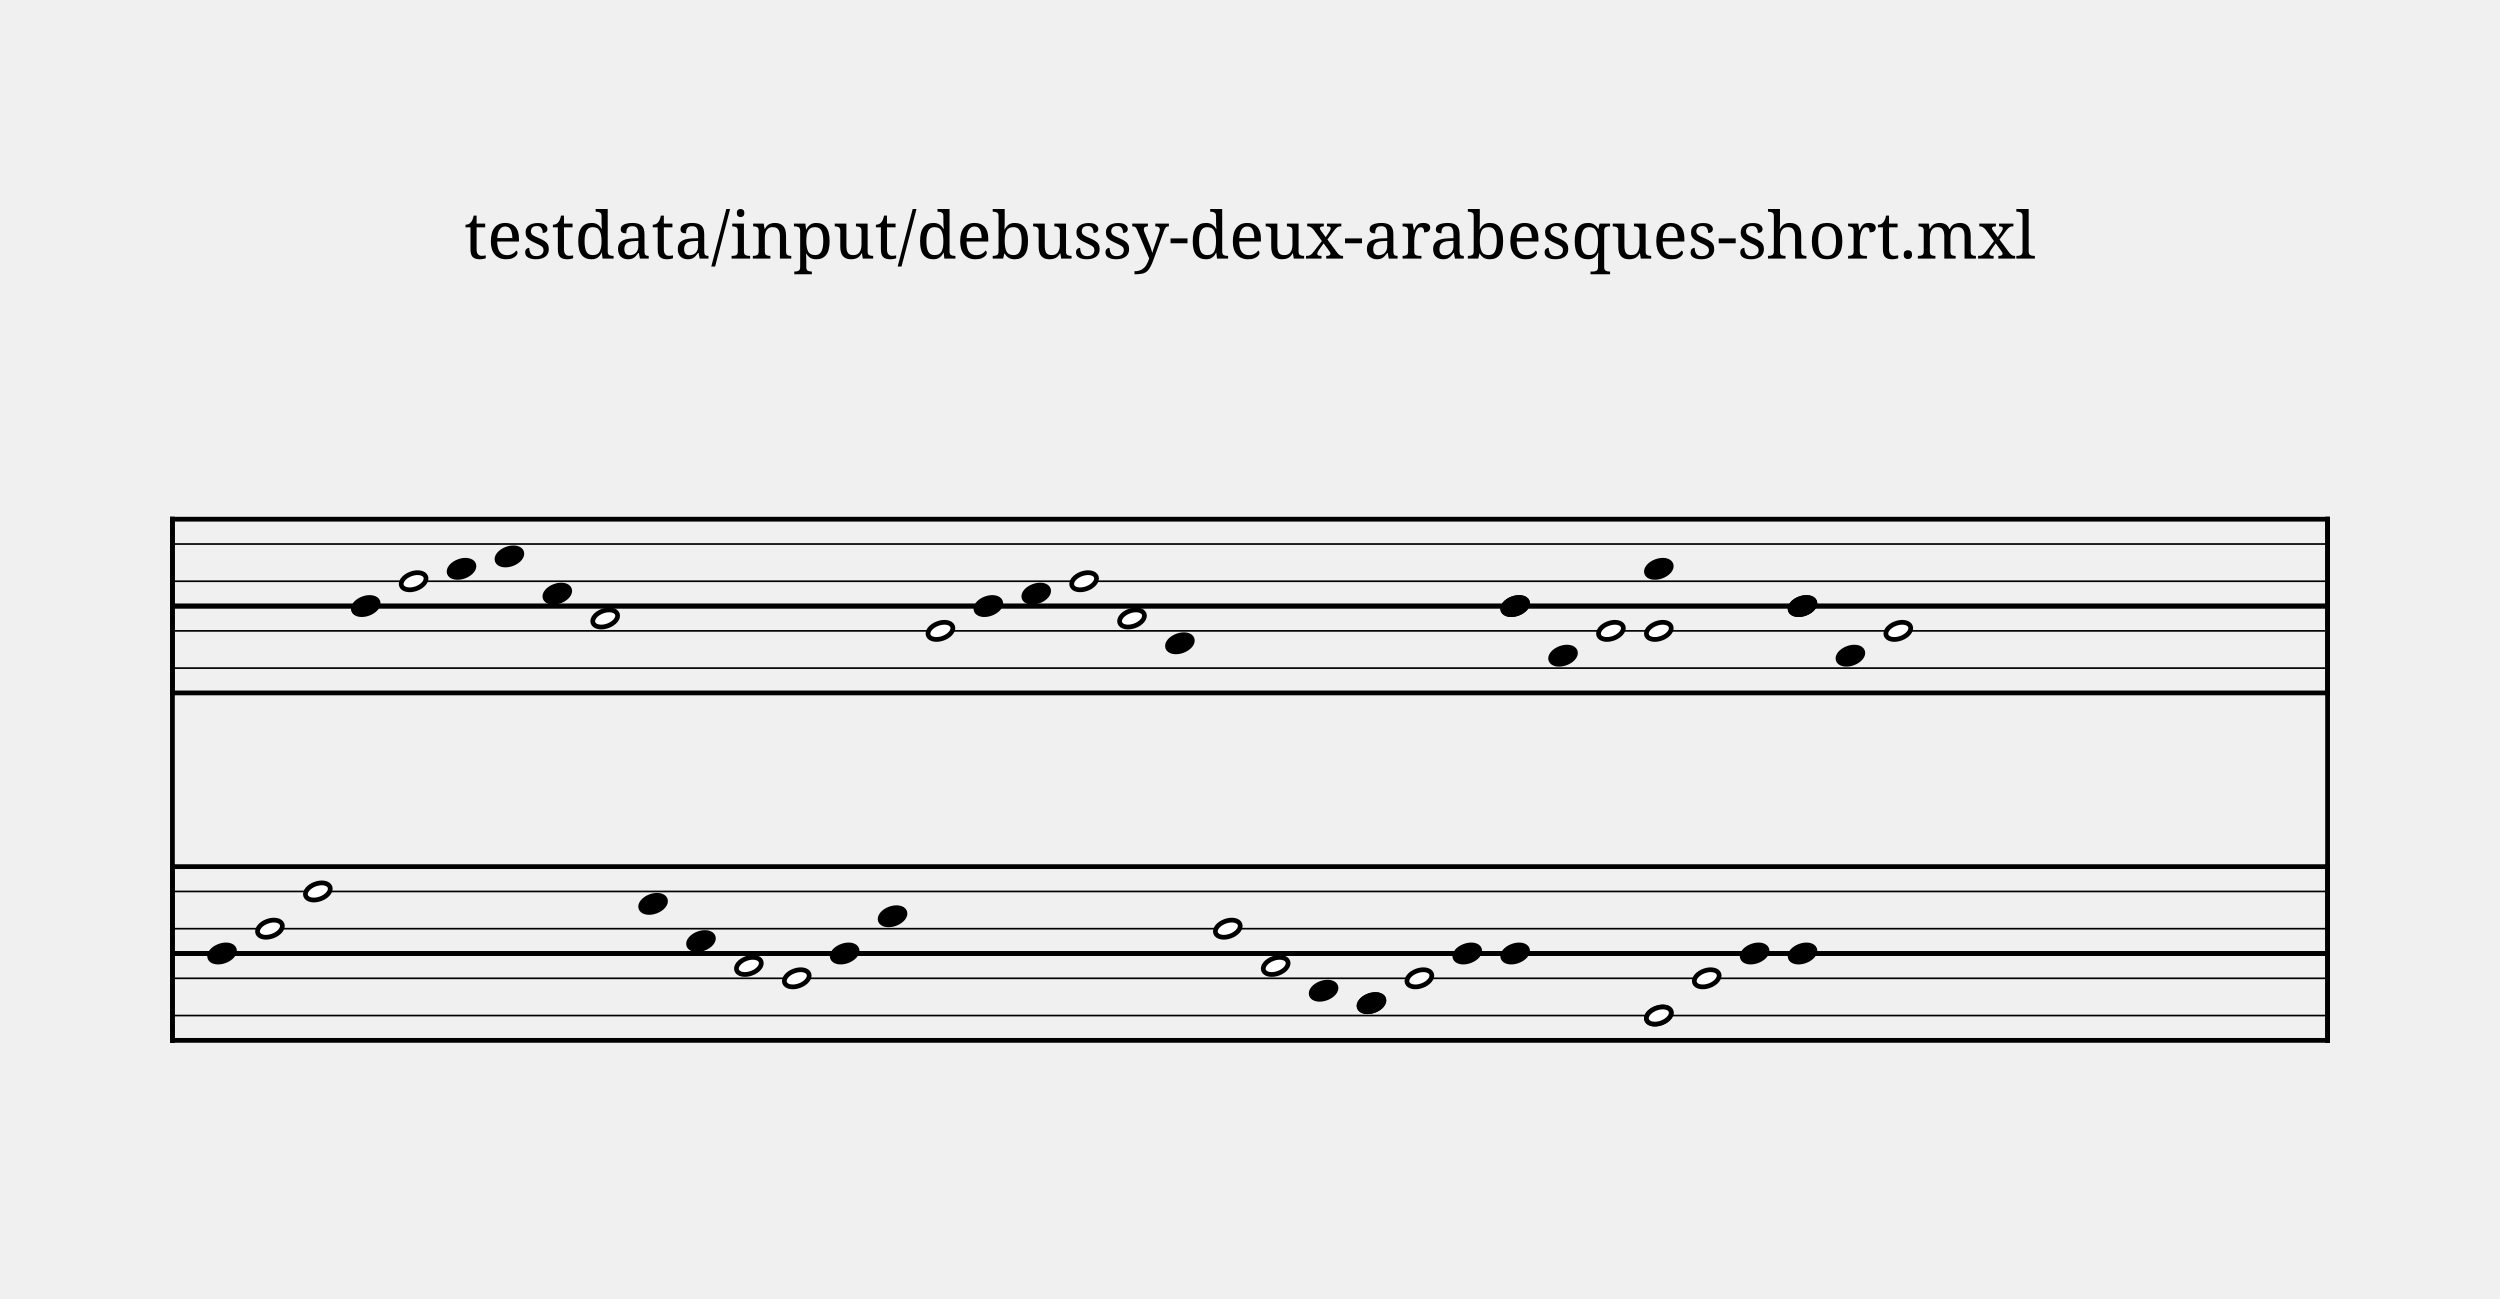
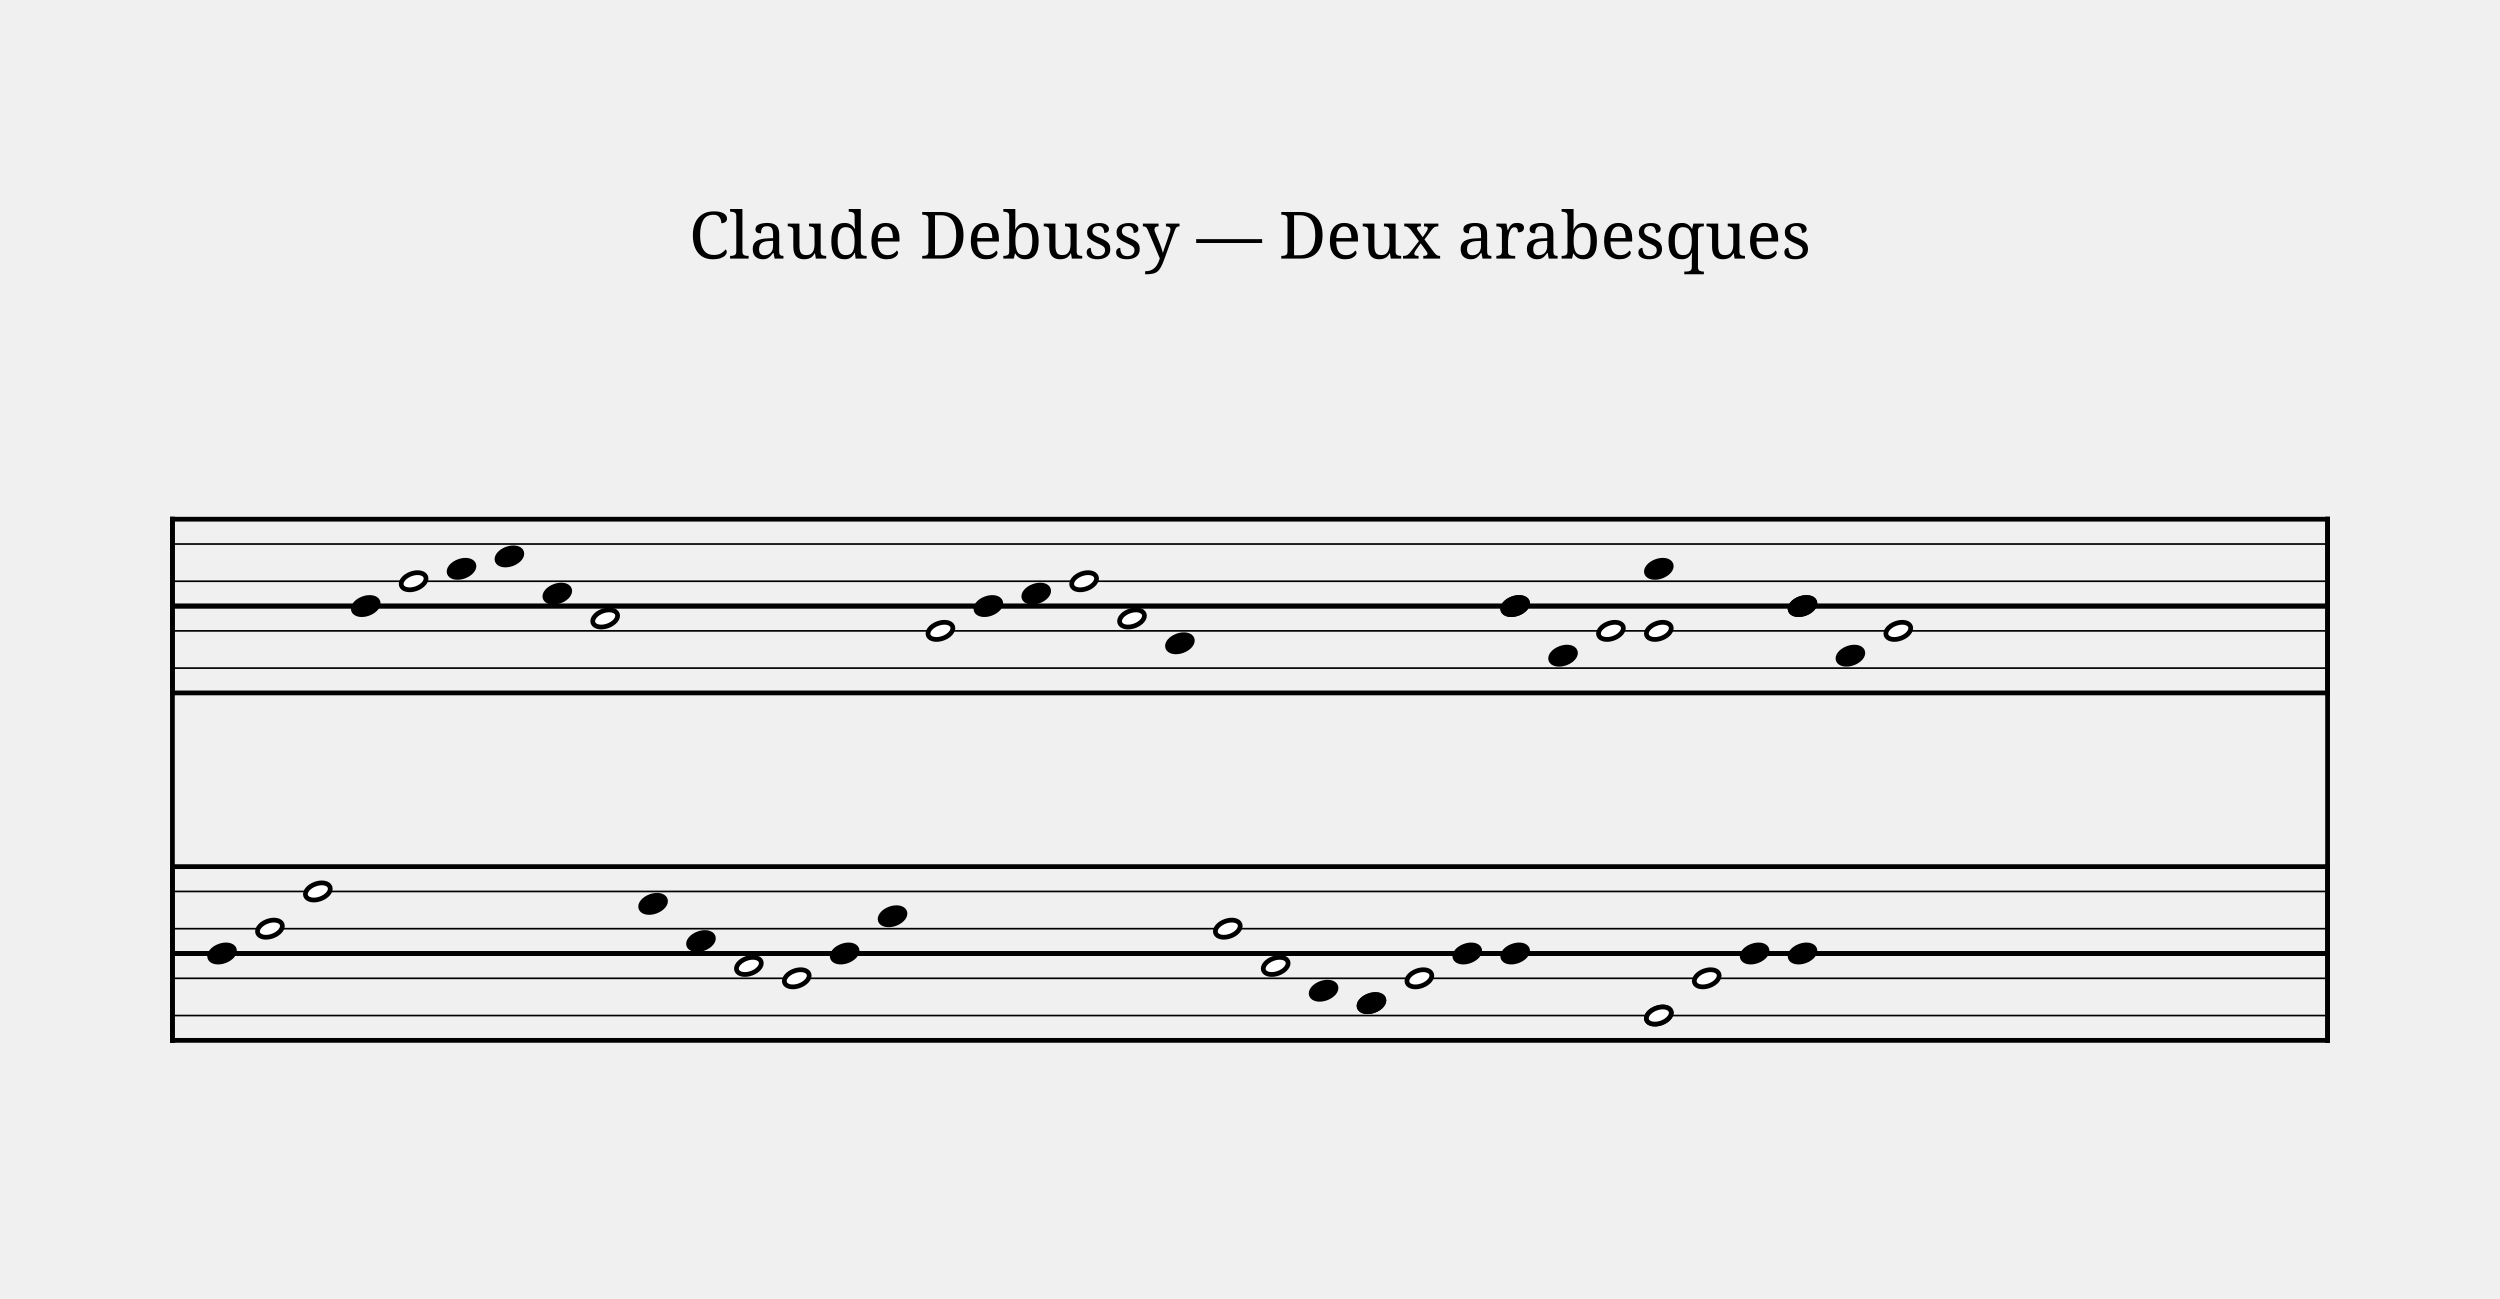
<svg xmlns="http://www.w3.org/2000/svg" baseProfile="full" height="497" style="background-color: white;" version="1.1" width="957">
  <defs />
  <g transform="translate(66,99)">
-     <text alignment-baseline="middle" font-family="serif" font-size="25px" text-anchor="middle" x="412.5" y="0">testdata/input/debussy-deux-arabesques-short.mxl</text>
+     <text alignment-baseline="middle" font-family="serif" font-size="25px" text-anchor="middle" x="412.5" y="0">Claude Debussy — Deux arabesques</text>
    <line stroke="black" stroke-linecap="square" stroke-width="1.82" x1="0" x2="825.0" y1="133.0" y2="133.0" />
    <line stroke="black" stroke-linecap="square" stroke-width="0.65" x1="0" x2="825.0" y1="123.5" y2="123.5" />
    <line stroke="black" stroke-linecap="square" stroke-width="0.65" x1="0" x2="825.0" y1="109.25" y2="109.25" />
    <line stroke="black" stroke-linecap="square" stroke-width="1.82" x1="0" x2="825.0" y1="99.75" y2="99.75" />
    <line stroke="black" stroke-linecap="square" stroke-width="1.82" x1="0" x2="0" y1="99.75" y2="133.0" />
    <line stroke="black" stroke-linecap="square" stroke-width="1.82" x1="825.0" x2="825.0" y1="99.75" y2="133.0" />
    <line stroke="black" stroke-linecap="square" stroke-width="1.82" x1="0" x2="825.0" y1="166.25" y2="166.25" />
    <line stroke="black" stroke-linecap="square" stroke-width="0.65" x1="0" x2="825.0" y1="156.75" y2="156.75" />
    <line stroke="black" stroke-linecap="square" stroke-width="0.65" x1="0" x2="825.0" y1="142.5" y2="142.5" />
    <line stroke="black" stroke-linecap="square" stroke-width="1.82" x1="0" x2="825.0" y1="133.0" y2="133.0" />
    <line stroke="black" stroke-linecap="square" stroke-width="1.82" x1="0" x2="0" y1="133.0" y2="166.25" />
    <line stroke="black" stroke-linecap="square" stroke-width="1.82" x1="825.0" x2="825.0" y1="133.0" y2="166.25" />
    <ellipse cx="74.0" cy="133.0" fill="black" rx="4.95" ry="2.992" stroke="black" stroke-width="1.82" transform="rotate(-20,74.0,133.0)" />
    <ellipse cx="92.333" cy="123.5" fill="white" rx="4.95" ry="2.992" stroke="black" stroke-width="1.82" transform="rotate(-20,92.33333,123.5)" />
    <ellipse cx="110.667" cy="118.75" fill="black" rx="4.95" ry="2.992" stroke="black" stroke-width="1.82" transform="rotate(-20,110.6667,118.75)" />
    <ellipse cx="129.0" cy="114.0" fill="black" rx="4.95" ry="2.992" stroke="black" stroke-width="1.82" transform="rotate(-20,129.0,114.0)" />
    <ellipse cx="147.333" cy="128.25" fill="black" rx="4.95" ry="2.992" stroke="black" stroke-width="1.82" transform="rotate(-20,147.3333,128.25)" />
    <ellipse cx="165.667" cy="137.75" fill="white" rx="4.95" ry="2.992" stroke="black" stroke-width="1.82" transform="rotate(-20,165.6667,137.75)" />
    <ellipse cx="294.0" cy="142.5" fill="white" rx="4.95" ry="2.992" stroke="black" stroke-width="1.82" transform="rotate(-20,294.0,142.5)" />
    <ellipse cx="312.333" cy="133.0" fill="black" rx="4.95" ry="2.992" stroke="black" stroke-width="1.82" transform="rotate(-20,312.3333,133.0)" />
    <ellipse cx="330.667" cy="128.25" fill="black" rx="4.95" ry="2.992" stroke="black" stroke-width="1.82" transform="rotate(-20,330.6667,128.25)" />
    <ellipse cx="349.0" cy="123.5" fill="white" rx="4.95" ry="2.992" stroke="black" stroke-width="1.82" transform="rotate(-20,349.0,123.5)" />
    <ellipse cx="367.333" cy="137.75" fill="white" rx="4.95" ry="2.992" stroke="black" stroke-width="1.82" transform="rotate(-20,367.3333,137.75)" />
    <ellipse cx="385.667" cy="147.25" fill="black" rx="4.95" ry="2.992" stroke="black" stroke-width="1.82" transform="rotate(-20,385.6667,147.25)" />
    <ellipse cx="514.0" cy="133.0" fill="black" rx="4.95" ry="2.992" stroke="black" stroke-width="1.82" transform="rotate(-20,514.0,133.0)" />
    <ellipse cx="514.0" cy="133.0" fill="black" rx="4.95" ry="2.992" stroke="black" stroke-width="1.82" transform="rotate(-20,514.0,133.0)" />
    <ellipse cx="532.333" cy="152.0" fill="black" rx="4.95" ry="2.992" stroke="black" stroke-width="1.82" transform="rotate(-20,532.3333,152.0)" />
    <ellipse cx="550.667" cy="142.5" fill="white" rx="4.95" ry="2.992" stroke="black" stroke-width="1.82" transform="rotate(-20,550.6667,142.5)" />
    <ellipse cx="569.0" cy="118.75" fill="black" rx="4.95" ry="2.992" stroke="black" stroke-width="1.82" transform="rotate(-20,569.0,118.75)" />
    <ellipse cx="569.0" cy="142.5" fill="white" rx="4.95" ry="2.992" stroke="black" stroke-width="1.82" transform="rotate(-20,569.0,142.5)" />
    <ellipse cx="624.0" cy="133.0" fill="black" rx="4.95" ry="2.992" stroke="black" stroke-width="1.82" transform="rotate(-20,624.0,133.0)" />
    <ellipse cx="624.0" cy="133.0" fill="black" rx="4.95" ry="2.992" stroke="black" stroke-width="1.82" transform="rotate(-20,624.0,133.0)" />
    <ellipse cx="642.333" cy="152.0" fill="black" rx="4.95" ry="2.992" stroke="black" stroke-width="1.82" transform="rotate(-20,642.3333,152.0)" />
    <ellipse cx="660.667" cy="142.5" fill="white" rx="4.95" ry="2.992" stroke="black" stroke-width="1.82" transform="rotate(-20,660.6667,142.5)" />
    <line stroke="black" stroke-linecap="square" stroke-width="1.82" x1="0" x2="825.0" y1="266.0" y2="266.0" />
    <line stroke="black" stroke-linecap="square" stroke-width="0.65" x1="0" x2="825.0" y1="256.5" y2="256.5" />
    <line stroke="black" stroke-linecap="square" stroke-width="0.65" x1="0" x2="825.0" y1="242.25" y2="242.25" />
    <line stroke="black" stroke-linecap="square" stroke-width="1.82" x1="0" x2="825.0" y1="232.75" y2="232.75" />
    <line stroke="black" stroke-linecap="square" stroke-width="1.82" x1="0" x2="0" y1="232.75" y2="266.0" />
    <line stroke="black" stroke-linecap="square" stroke-width="1.82" x1="825.0" x2="825.0" y1="232.75" y2="266.0" />
    <line stroke="black" stroke-linecap="square" stroke-width="1.82" x1="0" x2="825.0" y1="299.25" y2="299.25" />
    <line stroke="black" stroke-linecap="square" stroke-width="0.65" x1="0" x2="825.0" y1="289.75" y2="289.75" />
    <line stroke="black" stroke-linecap="square" stroke-width="0.65" x1="0" x2="825.0" y1="275.5" y2="275.5" />
    <line stroke="black" stroke-linecap="square" stroke-width="1.82" x1="0" x2="825.0" y1="266.0" y2="266.0" />
    <line stroke="black" stroke-linecap="square" stroke-width="1.82" x1="0" x2="0" y1="266.0" y2="299.25" />
    <line stroke="black" stroke-linecap="square" stroke-width="1.82" x1="825.0" x2="825.0" y1="266.0" y2="299.25" />
    <ellipse cx="19.0" cy="266.0" fill="black" rx="4.95" ry="2.992" stroke="black" stroke-width="1.82" transform="rotate(-20,19.0,266.0)" />
    <ellipse cx="37.333" cy="256.5" fill="white" rx="4.95" ry="2.992" stroke="black" stroke-width="1.82" transform="rotate(-20,37.33333,256.5)" />
    <ellipse cx="55.667" cy="242.25" fill="white" rx="4.95" ry="2.992" stroke="black" stroke-width="1.82" transform="rotate(-20,55.66667,242.25)" />
    <ellipse cx="184.0" cy="247.0" fill="black" rx="4.95" ry="2.992" stroke="black" stroke-width="1.82" transform="rotate(-20,184.0,247.0)" />
    <ellipse cx="202.333" cy="261.25" fill="black" rx="4.95" ry="2.992" stroke="black" stroke-width="1.82" transform="rotate(-20,202.3333,261.25)" />
    <ellipse cx="220.667" cy="270.75" fill="white" rx="4.95" ry="2.992" stroke="black" stroke-width="1.82" transform="rotate(-20,220.6667,270.75)" />
    <ellipse cx="239.0" cy="275.5" fill="white" rx="4.95" ry="2.992" stroke="black" stroke-width="1.82" transform="rotate(-20,239.0,275.5)" />
    <ellipse cx="257.333" cy="266.0" fill="black" rx="4.95" ry="2.992" stroke="black" stroke-width="1.82" transform="rotate(-20,257.3333,266.0)" />
    <ellipse cx="275.667" cy="251.75" fill="black" rx="4.95" ry="2.992" stroke="black" stroke-width="1.82" transform="rotate(-20,275.6667,251.75)" />
    <ellipse cx="404.0" cy="256.5" fill="white" rx="4.95" ry="2.992" stroke="black" stroke-width="1.82" transform="rotate(-20,404.0,256.5)" />
    <ellipse cx="422.333" cy="270.75" fill="white" rx="4.95" ry="2.992" stroke="black" stroke-width="1.82" transform="rotate(-20,422.3333,270.75)" />
    <ellipse cx="440.667" cy="280.25" fill="black" rx="4.95" ry="2.992" stroke="black" stroke-width="1.82" transform="rotate(-20,440.6667,280.25)" />
    <ellipse cx="459.0" cy="285.0" fill="black" rx="4.95" ry="2.992" stroke="black" stroke-width="1.82" transform="rotate(-20,459.0,285.0)" />
    <ellipse cx="459.0" cy="285.0" fill="black" rx="4.95" ry="2.992" stroke="black" stroke-width="1.82" transform="rotate(-20,459.0,285.0)" />
    <ellipse cx="477.333" cy="275.5" fill="white" rx="4.95" ry="2.992" stroke="black" stroke-width="1.82" transform="rotate(-20,477.3333,275.5)" />
    <ellipse cx="495.667" cy="266.0" fill="black" rx="4.95" ry="2.992" stroke="black" stroke-width="1.82" transform="rotate(-20,495.6667,266.0)" />
    <ellipse cx="514.0" cy="266.0" fill="black" rx="4.95" ry="2.992" stroke="black" stroke-width="1.82" transform="rotate(-20,514.0,266.0)" />
    <ellipse cx="569.0" cy="289.75" fill="white" rx="4.95" ry="2.992" stroke="black" stroke-width="1.82" transform="rotate(-20,569.0,289.75)" />
    <ellipse cx="569.0" cy="289.75" fill="white" rx="4.95" ry="2.992" stroke="black" stroke-width="1.82" transform="rotate(-20,569.0,289.75)" />
    <ellipse cx="587.333" cy="275.5" fill="white" rx="4.95" ry="2.992" stroke="black" stroke-width="1.82" transform="rotate(-20,587.3333,275.5)" />
    <ellipse cx="605.667" cy="266.0" fill="black" rx="4.95" ry="2.992" stroke="black" stroke-width="1.82" transform="rotate(-20,605.6667,266.0)" />
    <ellipse cx="624.0" cy="266.0" fill="black" rx="4.95" ry="2.992" stroke="black" stroke-width="1.82" transform="rotate(-20,624.0,266.0)" />
    <line stroke="black" stroke-linecap="square" stroke-width="1.82" x1="0" x2="0" y1="99.75" y2="299.25" />
    <line stroke="black" stroke-linecap="square" stroke-width="1.82" x1="825.0" x2="825.0" y1="99.75" y2="299.25" />
  </g>
</svg>
